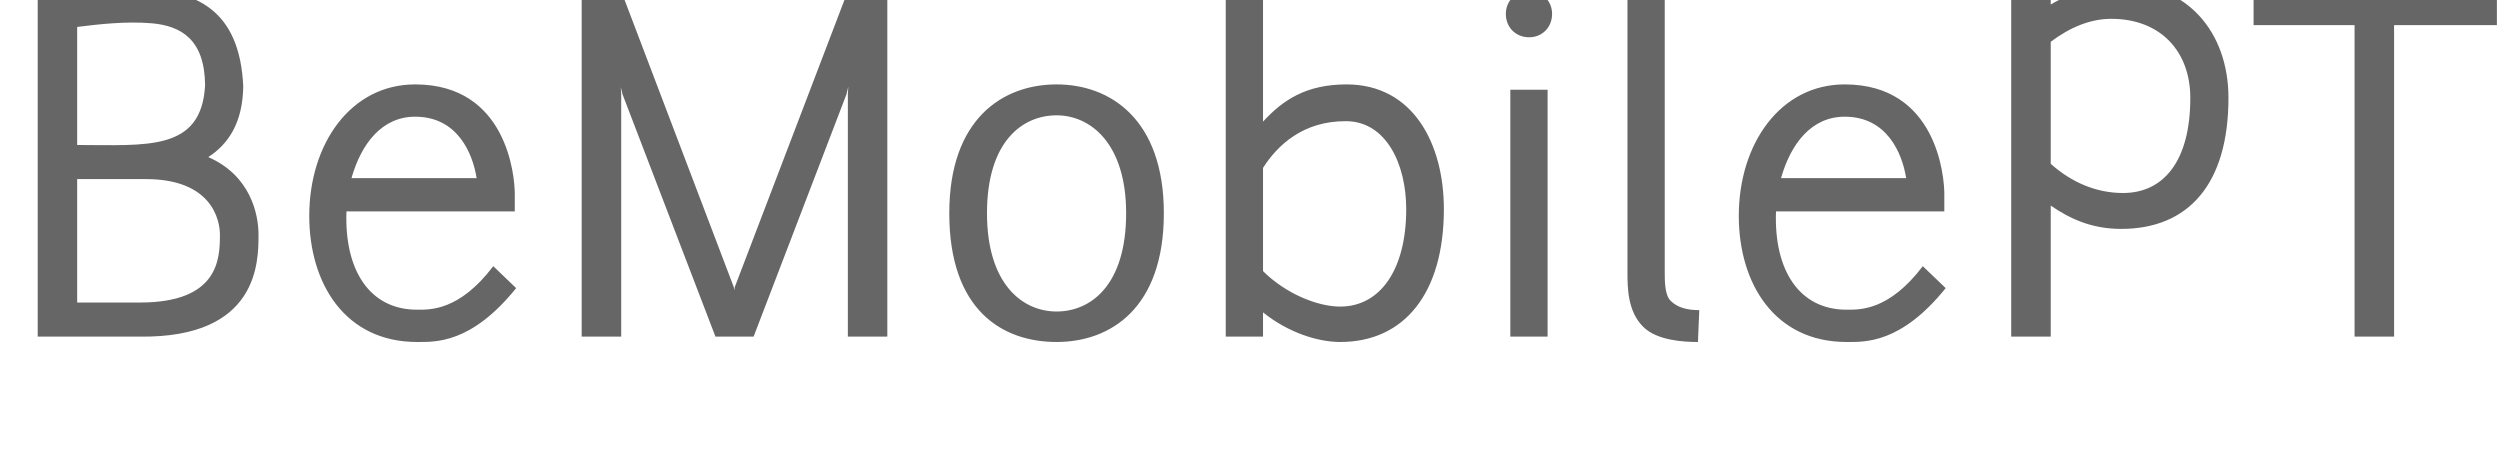
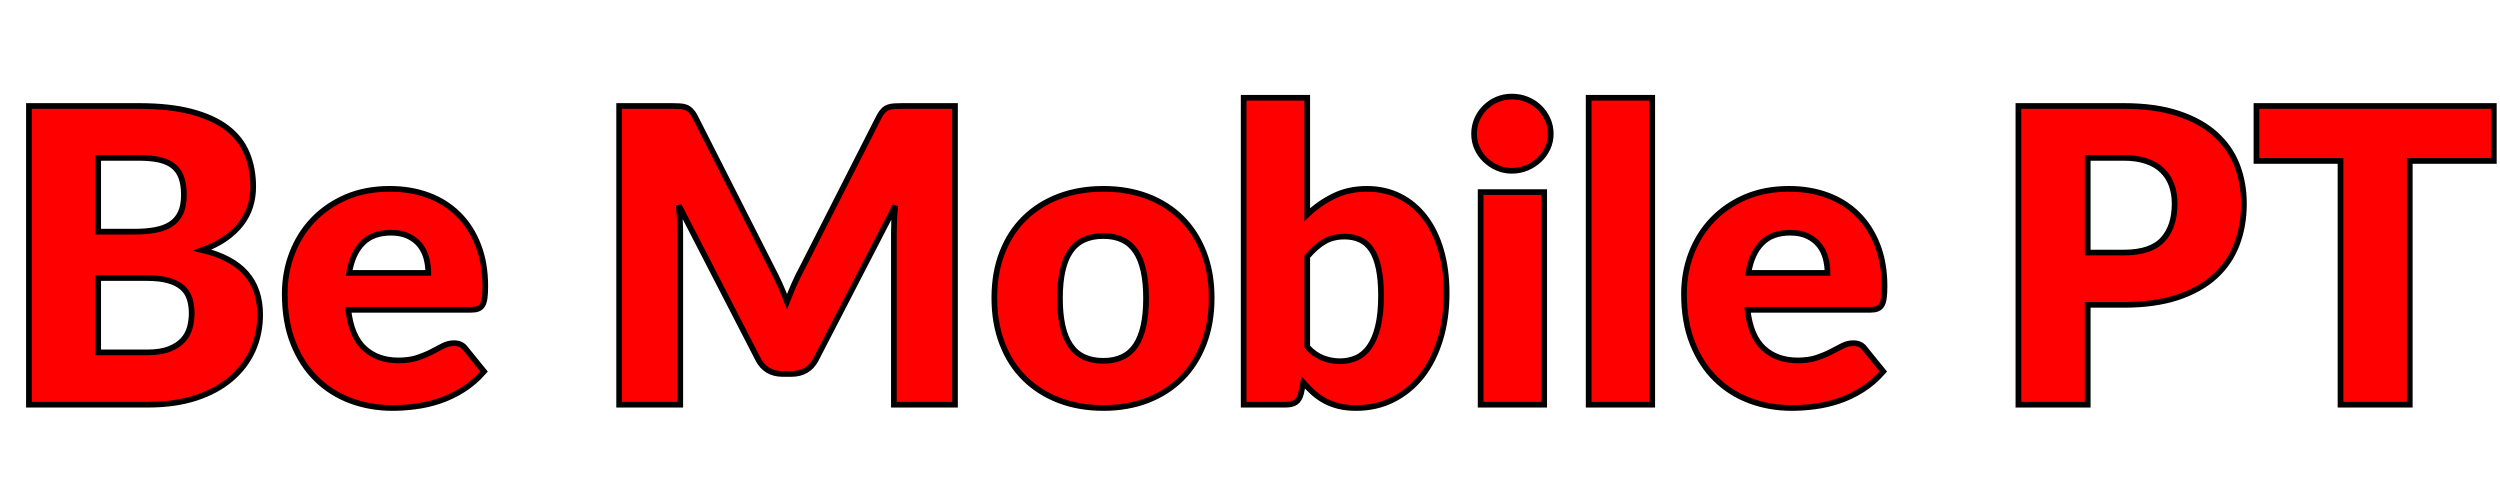
- <svg xmlns="http://www.w3.org/2000/svg" width="401.04" height="72">
-   <path fill="#666" d="M21.53-1.80C14.98-1.80 9.65-0.86 6.05-0.50L6.05 54.00L12.38 54.00C17.93 54.00 19.51 54.00 22.46 54.00C41.47 54.22 41.47 41.98 41.47 37.66C41.47 34.34 40.18 28.15 33.41 25.20C36.65 23.11 38.95 19.66 39.02 13.82C38.45 1.73 31.68-1.80 21.53-1.80ZM12.38 28.73C15.70 28.73 18.07 28.73 23.40 28.73C33.98 28.73 35.28 35.28 35.28 37.66C35.28 41.54 35.06 48.53 22.46 48.53C17.93 48.53 16.92 48.53 12.38 48.53ZM32.90 13.68C32.33 24.34 23.47 23.26 12.38 23.26L12.38 4.32C15.84 3.89 20.16 3.38 24.41 3.74C29.09 4.18 32.83 6.34 32.90 13.68ZM49.61 34.63C49.61 45.50 55.37 54.86 66.89 54.86C69.84 54.86 75.60 55.15 82.80 46.22L79.13 42.70C73.66 49.90 68.98 49.68 66.89 49.68C59.26 49.68 55.22 43.27 55.58 33.91L82.58 33.91L82.58 31.10C82.58 28.30 81.36 13.54 66.60 13.54C56.23 13.54 49.61 23.11 49.61 34.63ZM66.60 18.72C73.37 18.72 75.82 24.55 76.46 28.58L56.38 28.58C57.96 23.04 61.27 18.72 66.60 18.72ZM99.65 54.00L99.65 15.12L99.58 13.97L99.86 15.12L114.77 54.00L120.89 54.00L135.79 15.12L136.08 13.90L136.01 15.12L136.01 54.00L142.34 54.00L142.34-1.44L136.01-1.44L117.86 46.08L117.79 46.58L117.72 46.08L99.65-1.44L93.31-1.44L93.31 54.00ZM152.28 34.20C152.28 49.82 160.85 54.86 169.49 54.86C178.13 54.86 186.70 49.46 186.70 34.20C186.70 19.15 178.13 13.54 169.49 13.54C160.85 13.54 152.28 19.08 152.28 34.20ZM180.65 34.20C180.65 45.79 174.96 49.97 169.49 49.97C164.02 49.97 158.33 45.58 158.33 34.20C158.33 22.68 164.02 18.50 169.49 18.50C174.96 18.50 180.65 23.04 180.65 34.20ZM216.00 13.54C209.52 13.54 205.78 16.06 202.61 19.51L202.61-5.04L196.63-5.04L196.63 54.00L202.61 54.00L202.61 50.11C206.64 53.35 211.39 54.86 214.99 54.86C225.29 54.86 231.62 47.02 231.62 33.55C231.62 23.11 226.73 13.54 216.00 13.54ZM216.00 19.44C222.34 19.51 225.58 26.28 225.58 33.55C225.58 43.27 221.40 49.18 214.99 49.18C211.25 49.18 206.14 47.02 202.61 43.49L202.61 26.93C204.91 23.33 209.02 19.37 216.00 19.44ZM242.28 14.40L242.28 54.00L248.26 54.00L248.26 14.40ZM241.56 2.23C241.56 4.39 243.14 5.98 245.30 5.98C247.39 5.98 248.98 4.39 248.98 2.23C248.98 0.14 247.39-1.44 245.30-1.44C243.14-1.44 241.56 0.14 241.56 2.23ZM261.07-5.04L261.07 43.49C261.07 46.15 261.07 49.90 263.59 52.42C265.82 54.65 270.14 54.86 272.38 54.86L272.59 49.75C270.58 49.75 269.06 49.32 267.98 48.24C267.05 47.30 267.05 45.14 267.05 43.49L267.05-5.04ZM278.93 34.63C278.93 45.50 284.69 54.86 296.21 54.86C299.16 54.86 304.92 55.15 312.12 46.22L308.45 42.70C302.98 49.90 298.30 49.68 296.21 49.68C288.58 49.68 284.54 43.27 284.90 33.91L311.90 33.91L311.90 31.10C311.90 28.30 310.68 13.54 295.92 13.54C285.55 13.54 278.93 23.11 278.93 34.63ZM295.92 18.72C302.69 18.72 305.14 24.55 305.78 28.58L285.70 28.58C287.28 23.04 290.59 18.72 295.92 18.72ZM328.97 54.00L328.97 32.98C331.92 34.99 335.38 36.72 340.27 36.72C351.07 36.72 357.48 29.52 357.48 15.70C357.48 4.97 350.64-2.52 340.78-2.52C336.53-2.52 332.28-1.22 328.97 0.72L328.97-1.44L322.63-1.44L322.63 54.00ZM351.36 15.70C351.36 25.99 346.97 30.96 340.56 30.96C336.24 30.96 332.28 29.23 328.97 26.28L328.97 6.70C332.06 4.39 335.30 3.02 338.69 3.02C346.61 3.02 351.36 8.28 351.36 15.70ZM361.51 4.03L377.71 4.03L377.71 54.00L384.05 54.00L384.05 4.03L400.54 4.03L400.54-1.44L361.51-1.44Z" />
+ <svg xmlns="http://www.w3.org/2000/svg" width="438.984" height="86.4">
+   <path fill="red" stroke="black" d="M17.24 61.88L25.81 61.88L25.81 61.88Q28.22 61.88 29.75 61.27L29.75 61.27L29.75 61.27Q31.28 60.66 32.15 59.69L32.15 59.69L32.15 59.69Q33.01 58.72 33.34 57.49L33.34 57.49L33.34 57.49Q33.66 56.27 33.66 55.01L33.66 55.01L33.66 55.01Q33.66 53.57 33.28 52.42L33.28 52.42L33.28 52.42Q32.90 51.26 31.99 50.47L31.99 50.47L31.99 50.47Q31.07 49.68 29.56 49.25L29.56 49.25L29.56 49.25Q28.04 48.82 25.74 48.82L25.74 48.82L17.24 48.82L17.24 61.88ZM24.37 27.72L17.24 27.72L17.24 40.68L23.58 40.68L23.58 40.68Q25.60 40.68 27.22 40.39L27.22 40.39L27.22 40.39Q28.84 40.10 29.97 39.38L29.97 39.38L29.97 39.38Q31.10 38.66 31.70 37.40L31.70 37.40L31.70 37.40Q32.29 36.14 32.29 34.24L32.29 34.24L32.29 34.24Q32.29 32.36 31.82 31.12L31.82 31.12L31.82 31.12Q31.36 29.88 30.38 29.12L30.38 29.12L30.38 29.12Q29.41 28.37 27.92 28.04L27.92 28.04L27.92 28.04Q26.42 27.72 24.37 27.72L24.37 27.72ZM5.08 18.61L24.37 18.61L24.37 18.61Q29.81 18.61 33.62 19.62L33.62 19.62L33.62 19.62Q37.44 20.63 39.85 22.46L39.85 22.46L39.85 22.46Q42.26 24.30 43.36 26.93L43.36 26.93L43.36 26.93Q44.46 29.56 44.46 32.80L44.46 32.80L44.46 32.80Q44.46 34.56 43.96 36.20L43.96 36.20L43.96 36.20Q43.45 37.84 42.37 39.26L42.37 39.26L42.37 39.26Q41.29 40.68 39.60 41.87L39.60 41.87L39.60 41.87Q37.91 43.06 35.53 43.92L35.53 43.92L35.53 43.92Q40.72 45.18 43.20 47.99L43.20 47.99L43.20 47.99Q45.68 50.80 45.68 55.26L45.68 55.26L45.68 55.26Q45.68 58.61 44.39 61.49L44.39 61.49L44.39 61.49Q43.09 64.37 40.59 66.51L40.59 66.51L40.59 66.51Q38.09 68.65 34.42 69.86L34.42 69.86L34.42 69.86Q30.74 71.06 26.03 71.06L26.03 71.06L5.08 71.06L5.08 18.61ZM61.31 47.92L75.20 47.92L75.20 47.92Q75.20 46.58 74.86 45.32L74.86 45.32L74.86 45.32Q74.52 44.06 73.75 43.07L73.75 43.07L73.75 43.07Q72.97 42.08 71.71 41.47L71.71 41.47L71.71 41.47Q70.45 40.86 68.65 40.86L68.65 40.86L68.65 40.86Q65.48 40.86 63.68 42.68L63.68 42.68L63.68 42.68Q61.88 44.50 61.31 47.92L61.31 47.92ZM82.69 54.40L61.16 54.40L61.16 54.40Q61.70 59.08 64.01 61.18L64.01 61.18L64.01 61.18Q66.31 63.29 69.95 63.29L69.95 63.29L69.95 63.29Q71.89 63.29 73.30 62.82L73.30 62.82L73.30 62.82Q74.70 62.35 75.80 61.78L75.80 61.78L75.80 61.78Q76.90 61.20 77.81 60.73L77.81 60.73L77.81 60.73Q78.73 60.26 79.74 60.26L79.74 60.26L79.74 60.26Q81.07 60.26 81.76 61.24L81.76 61.24L85.00 65.23L85.00 65.23Q83.27 67.21 81.27 68.45L81.27 68.45L81.27 68.45Q79.27 69.70 77.17 70.40L77.17 70.40L77.17 70.40Q75.06 71.10 72.95 71.37L72.95 71.37L72.95 71.37Q70.85 71.64 68.94 71.64L68.94 71.64L68.94 71.64Q65.02 71.64 61.58 70.36L61.58 70.36L61.58 70.36Q58.14 69.08 55.57 66.56L55.57 66.56L55.57 66.56Q52.99 64.04 51.50 60.30L51.50 60.30L51.50 60.30Q50.00 56.56 50.00 51.59L50.00 51.59L50.00 51.59Q50.00 47.84 51.28 44.50L51.28 44.50L51.28 44.50Q52.56 41.15 54.95 38.63L54.95 38.63L54.95 38.63Q57.35 36.11 60.75 34.63L60.75 34.63L60.75 34.63Q64.15 33.16 68.44 33.16L68.44 33.16L68.44 33.16Q72.14 33.16 75.22 34.31L75.22 34.31L75.22 34.31Q78.30 35.46 80.51 37.66L80.51 37.66L80.51 37.66Q82.73 39.85 83.97 43.04L83.97 43.04L83.97 43.04Q85.21 46.22 85.21 50.26L85.21 50.26L85.21 50.26Q85.21 51.52 85.10 52.31L85.10 52.31L85.10 52.31Q85.00 53.10 84.71 53.57L84.71 53.57L84.71 53.57Q84.42 54.04 83.93 54.22L83.93 54.22L83.93 54.22Q83.45 54.40 82.69 54.40L82.69 54.40ZM158.40 18.61L167.69 18.61L167.69 71.06L156.96 71.06L156.96 40.90L156.96 40.90Q156.96 39.85 157.01 38.63L157.01 38.63L157.01 38.63Q157.07 37.40 157.21 36.14L157.21 36.14L143.28 63.11L143.28 63.11Q142.63 64.37 141.53 65.02L141.53 65.02L141.53 65.02Q140.44 65.66 139.03 65.66L139.03 65.66L137.38 65.66L137.38 65.66Q135.97 65.66 134.87 65.02L134.87 65.02L134.87 65.02Q133.78 64.37 133.13 63.11L133.13 63.11L119.20 36.07L119.20 36.07Q119.30 37.37 119.38 38.61L119.38 38.61L119.38 38.61Q119.45 39.85 119.45 40.90L119.45 40.90L119.45 71.06L108.72 71.06L108.72 18.61L118.01 18.61L118.01 18.61Q118.80 18.61 119.39 18.65L119.39 18.65L119.39 18.65Q119.99 18.68 120.46 18.86L120.46 18.86L120.46 18.86Q120.92 19.04 121.30 19.42L121.30 19.42L121.30 19.42Q121.68 19.80 122.04 20.48L122.04 20.48L135.54 47.09L135.54 47.09Q136.26 48.46 136.93 49.93L136.93 49.93L136.93 49.93Q137.59 51.41 138.20 52.96L138.20 52.96L138.20 52.96Q138.82 51.37 139.48 49.86L139.48 49.86L139.48 49.86Q140.15 48.35 140.90 46.98L140.90 46.98L154.37 20.48L154.37 20.48Q154.73 19.80 155.11 19.42L155.11 19.42L155.11 19.42Q155.48 19.04 155.95 18.86L155.95 18.86L155.95 18.86Q156.42 18.68 157.01 18.65L157.01 18.65L157.01 18.65Q157.61 18.61 158.40 18.61L158.40 18.61ZM193.75 33.16L193.75 33.16L193.75 33.16Q198 33.16 201.49 34.49L201.49 34.49L201.49 34.49Q204.98 35.82 207.49 38.30L207.49 38.30L207.49 38.30Q209.99 40.79 211.37 44.33L211.37 44.33L211.37 44.33Q212.76 47.88 212.76 52.31L212.76 52.31L212.76 52.31Q212.76 56.77 211.37 60.35L211.37 60.35L211.37 60.35Q209.99 63.94 207.49 66.44L207.49 66.44L207.49 66.44Q204.98 68.94 201.49 70.29L201.49 70.29L201.49 70.29Q198 71.64 193.75 71.64L193.75 71.64L193.75 71.64Q189.47 71.64 185.96 70.29L185.96 70.29L185.96 70.29Q182.45 68.94 179.91 66.44L179.91 66.44L179.91 66.44Q177.37 63.94 175.99 60.35L175.99 60.35L175.99 60.35Q174.60 56.77 174.60 52.31L174.60 52.31L174.60 52.31Q174.60 47.88 175.99 44.33L175.99 44.33L175.99 44.33Q177.37 40.79 179.91 38.30L179.91 38.30L179.91 38.30Q182.45 35.82 185.96 34.49L185.96 34.49L185.96 34.49Q189.47 33.16 193.75 33.16ZM193.75 63.36L193.75 63.36L193.75 63.36Q197.60 63.36 199.42 60.64L199.42 60.64L199.42 60.64Q201.24 57.92 201.24 52.38L201.24 52.38L201.24 52.38Q201.24 46.84 199.42 44.14L199.42 44.14L199.42 44.14Q197.60 41.44 193.75 41.44L193.75 41.44L193.75 41.44Q189.79 41.44 187.96 44.14L187.96 44.14L187.96 44.14Q186.12 46.84 186.12 52.38L186.12 52.38L186.12 52.38Q186.12 57.92 187.96 60.64L187.96 60.64L187.96 60.64Q189.79 63.36 193.75 63.36ZM229.54 45.07L229.54 60.91L229.54 60.91Q230.80 62.28 232.27 62.86L232.27 62.86L232.27 62.86Q233.75 63.43 235.26 63.43L235.26 63.43L235.26 63.43Q236.84 63.43 238.18 62.84L238.18 62.84L238.18 62.84Q239.51 62.24 240.46 60.89L240.46 60.89L240.46 60.89Q241.42 59.54 241.96 57.33L241.96 57.33L241.96 57.33Q242.50 55.12 242.50 51.88L242.50 51.88L242.50 51.88Q242.50 49.07 242.08 47.11L242.08 47.11L242.08 47.11Q241.67 45.14 240.86 43.90L240.86 43.90L240.86 43.90Q240.05 42.66 238.84 42.10L238.84 42.10L238.84 42.10Q237.64 41.54 236.09 41.54L236.09 41.54L236.09 41.54Q234.04 41.54 232.52 42.44L232.52 42.44L232.52 42.44Q231.01 43.34 229.54 45.07L229.54 45.07ZM229.54 17.17L229.54 37.69L229.54 37.69Q231.70 35.64 234.27 34.40L234.27 34.40L234.27 34.40Q236.84 33.16 240.01 33.16L240.01 33.16L240.01 33.16Q243.18 33.16 245.77 34.45L245.77 34.45L245.77 34.45Q248.36 35.75 250.20 38.14L250.20 38.14L250.20 38.14Q252.04 40.54 253.03 43.92L253.03 43.92L253.03 43.92Q254.02 47.30 254.02 51.48L254.02 51.48L254.02 51.48Q254.02 56.02 252.86 59.72L252.86 59.72L252.86 59.72Q251.71 63.43 249.61 66.08L249.61 66.08L249.61 66.08Q247.50 68.72 244.58 70.18L244.58 70.18L244.58 70.18Q241.67 71.64 238.14 71.64L238.14 71.64L238.14 71.64Q236.45 71.64 235.12 71.32L235.12 71.32L235.12 71.32Q233.78 70.99 232.67 70.40L232.67 70.40L232.67 70.40Q231.55 69.80 230.63 68.98L230.63 68.98L230.63 68.98Q229.72 68.15 228.85 67.18L228.85 67.18L228.46 69.05L228.46 69.05Q228.17 70.20 227.52 70.63L227.52 70.63L227.52 70.63Q226.87 71.06 225.79 71.06L225.79 71.06L218.38 71.06L218.38 17.17L229.54 17.17ZM259.99 33.73L271.15 33.73L271.15 71.06L259.99 71.06L259.99 33.73ZM272.30 23.51L272.30 23.51L272.30 23.51Q272.30 24.84 271.76 26.01L271.76 26.01L271.76 26.01Q271.22 27.18 270.29 28.06L270.29 28.06L270.29 28.06Q269.35 28.94 268.11 29.47L268.11 29.47L268.11 29.47Q266.87 29.99 265.46 29.99L265.46 29.99L265.46 29.99Q264.10 29.99 262.91 29.47L262.91 29.47L262.91 29.47Q261.72 28.94 260.80 28.06L260.80 28.06L260.80 28.06Q259.88 27.18 259.36 26.01L259.36 26.01L259.36 26.01Q258.84 24.84 258.84 23.51L258.84 23.51L258.84 23.51Q258.84 22.14 259.36 20.95L259.36 20.95L259.36 20.95Q259.88 19.76 260.80 18.86L260.80 18.86L260.80 18.86Q261.72 17.96 262.91 17.46L262.91 17.46L262.91 17.46Q264.10 16.96 265.46 16.96L265.46 16.96L265.46 16.96Q266.87 16.96 268.11 17.46L268.11 17.46L268.11 17.46Q269.35 17.96 270.29 18.86L270.29 18.86L270.29 18.86Q271.22 19.76 271.76 20.95L271.76 20.95L271.76 20.95Q272.30 22.14 272.30 23.51ZM278.96 17.17L290.12 17.17L290.12 71.06L278.96 71.06L278.96 17.17ZM307.01 47.92L320.90 47.92L320.90 47.92Q320.90 46.58 320.56 45.32L320.56 45.32L320.56 45.32Q320.22 44.06 319.45 43.07L319.45 43.07L319.45 43.07Q318.67 42.08 317.41 41.47L317.41 41.47L317.41 41.47Q316.15 40.86 314.35 40.86L314.35 40.86L314.35 40.86Q311.18 40.86 309.38 42.68L309.38 42.68L309.38 42.68Q307.58 44.50 307.01 47.92L307.01 47.92ZM328.39 54.40L306.86 54.40L306.86 54.40Q307.40 59.08 309.71 61.18L309.71 61.18L309.71 61.18Q312.01 63.29 315.65 63.29L315.65 63.29L315.65 63.29Q317.59 63.29 319.00 62.82L319.00 62.82L319.00 62.82Q320.40 62.35 321.50 61.78L321.50 61.78L321.50 61.78Q322.60 61.20 323.51 60.73L323.51 60.73L323.51 60.73Q324.43 60.26 325.44 60.26L325.44 60.26L325.44 60.26Q326.77 60.26 327.46 61.24L327.46 61.24L330.70 65.23L330.70 65.23Q328.97 67.21 326.97 68.45L326.97 68.45L326.97 68.45Q324.97 69.70 322.87 70.40L322.87 70.40L322.87 70.40Q320.76 71.10 318.65 71.37L318.65 71.37L318.65 71.37Q316.55 71.64 314.64 71.64L314.64 71.64L314.64 71.64Q310.72 71.64 307.28 70.36L307.28 70.36L307.28 70.36Q303.84 69.08 301.27 66.56L301.27 66.56L301.27 66.56Q298.69 64.04 297.20 60.30L297.20 60.30L297.20 60.30Q295.70 56.56 295.70 51.59L295.70 51.59L295.70 51.59Q295.70 47.84 296.98 44.50L296.98 44.50L296.98 44.50Q298.26 41.15 300.65 38.63L300.65 38.63L300.65 38.63Q303.05 36.11 306.45 34.63L306.45 34.63L306.45 34.63Q309.85 33.16 314.14 33.16L314.14 33.16L314.14 33.16Q317.84 33.16 320.92 34.31L320.92 34.31L320.92 34.31Q324.00 35.46 326.21 37.66L326.21 37.66L326.21 37.66Q328.43 39.85 329.67 43.04L329.67 43.04L329.67 43.04Q330.91 46.22 330.91 50.26L330.91 50.26L330.91 50.26Q330.91 51.52 330.80 52.31L330.80 52.31L330.80 52.31Q330.70 53.10 330.41 53.57L330.41 53.57L330.41 53.57Q330.12 54.04 329.63 54.22L329.63 54.22L329.63 54.22Q329.15 54.40 328.39 54.40L328.39 54.40ZM366.59 44.35L372.92 44.35L372.92 44.35Q377.68 44.35 379.76 42.08L379.76 42.08L379.76 42.08Q381.85 39.82 381.85 35.75L381.85 35.75L381.85 35.75Q381.85 33.95 381.31 32.47L381.31 32.47L381.31 32.47Q380.77 31.00 379.67 29.93L379.67 29.93L379.67 29.93Q378.58 28.87 376.90 28.30L376.90 28.30L376.90 28.30Q375.23 27.72 372.92 27.72L372.92 27.72L366.59 27.72L366.59 44.35ZM354.42 18.61L372.92 18.61L372.92 18.61Q378.47 18.61 382.45 19.93L382.45 19.93L382.45 19.93Q386.42 21.24 389.00 23.54L389.00 23.54L389.00 23.54Q391.57 25.85 392.80 28.98L392.80 28.98L392.80 28.98Q394.02 32.11 394.02 35.75L394.02 35.75L394.02 35.75Q394.02 39.67 392.76 42.95L392.76 42.95L392.76 42.95Q391.50 46.22 388.91 48.56L388.91 48.56L388.91 48.56Q386.32 50.90 382.34 52.22L382.34 52.22L382.34 52.22Q378.36 53.53 372.92 53.53L372.92 53.53L366.59 53.53L366.59 71.06L354.42 71.06L354.42 18.61ZM437.90 18.61L437.90 28.26L423.14 28.26L423.14 71.06L410.98 71.06L410.98 28.26L396.22 28.26L396.22 18.61L437.90 18.61Z" />
</svg>
